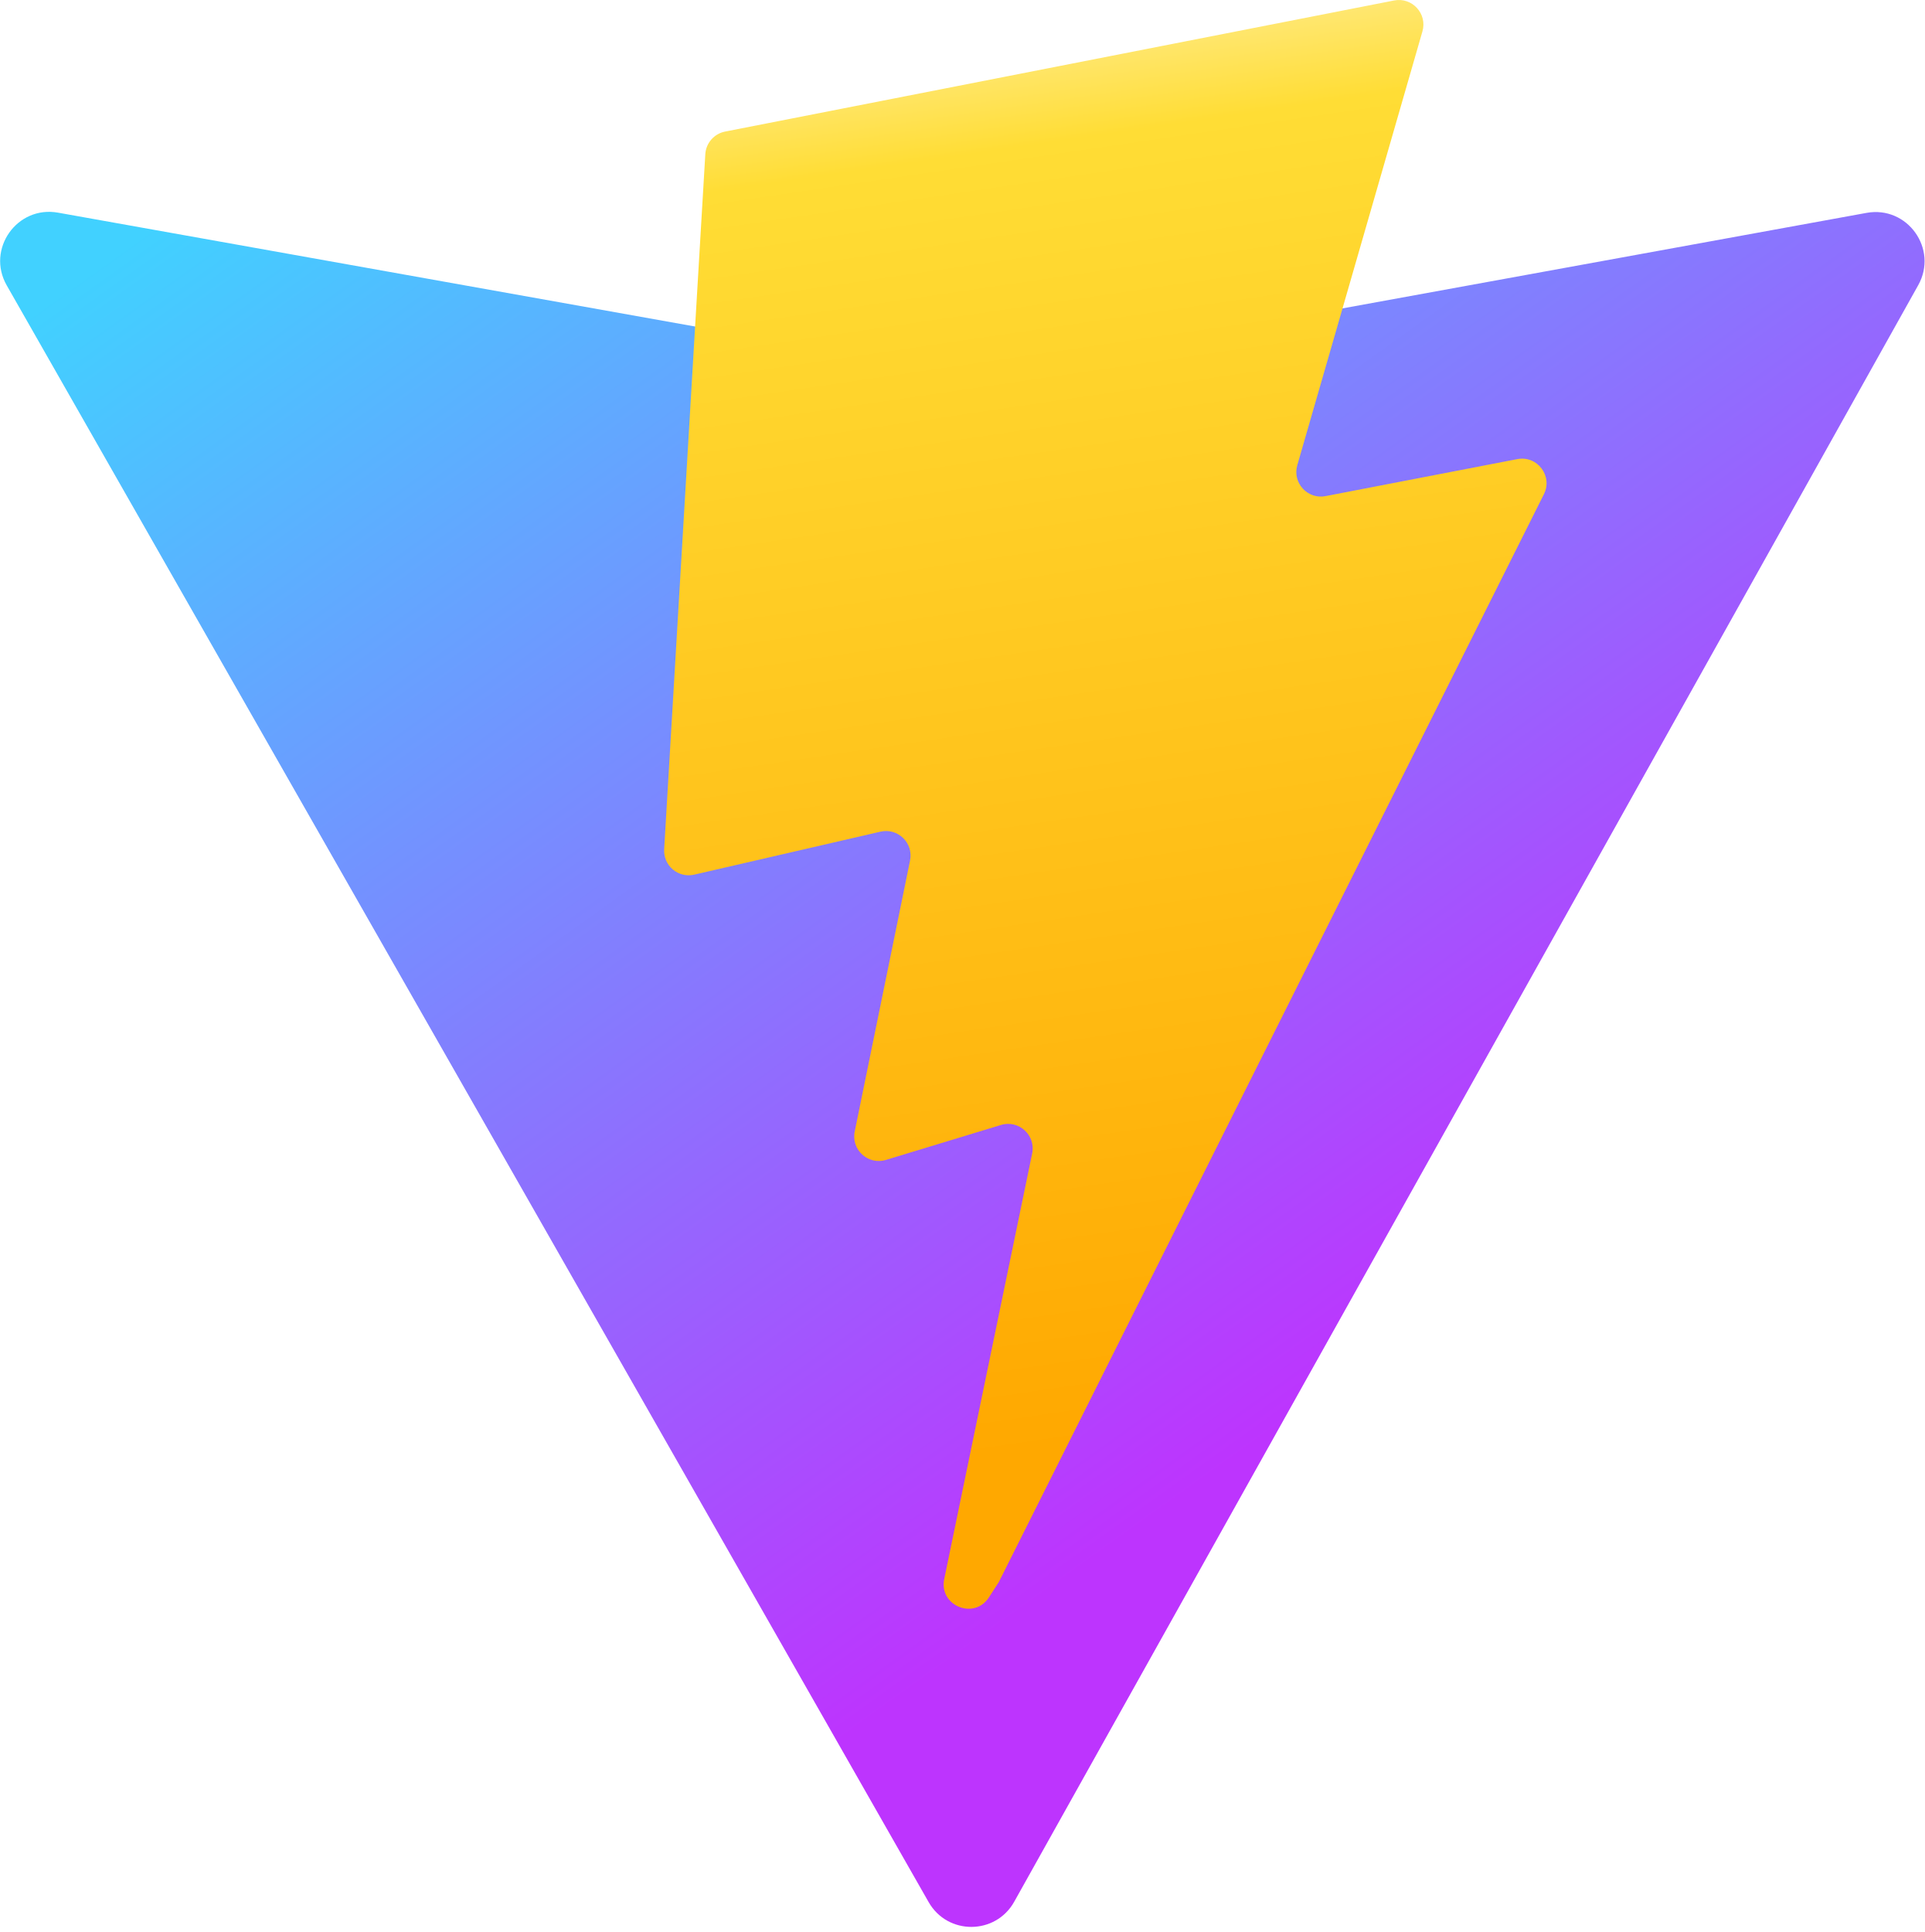
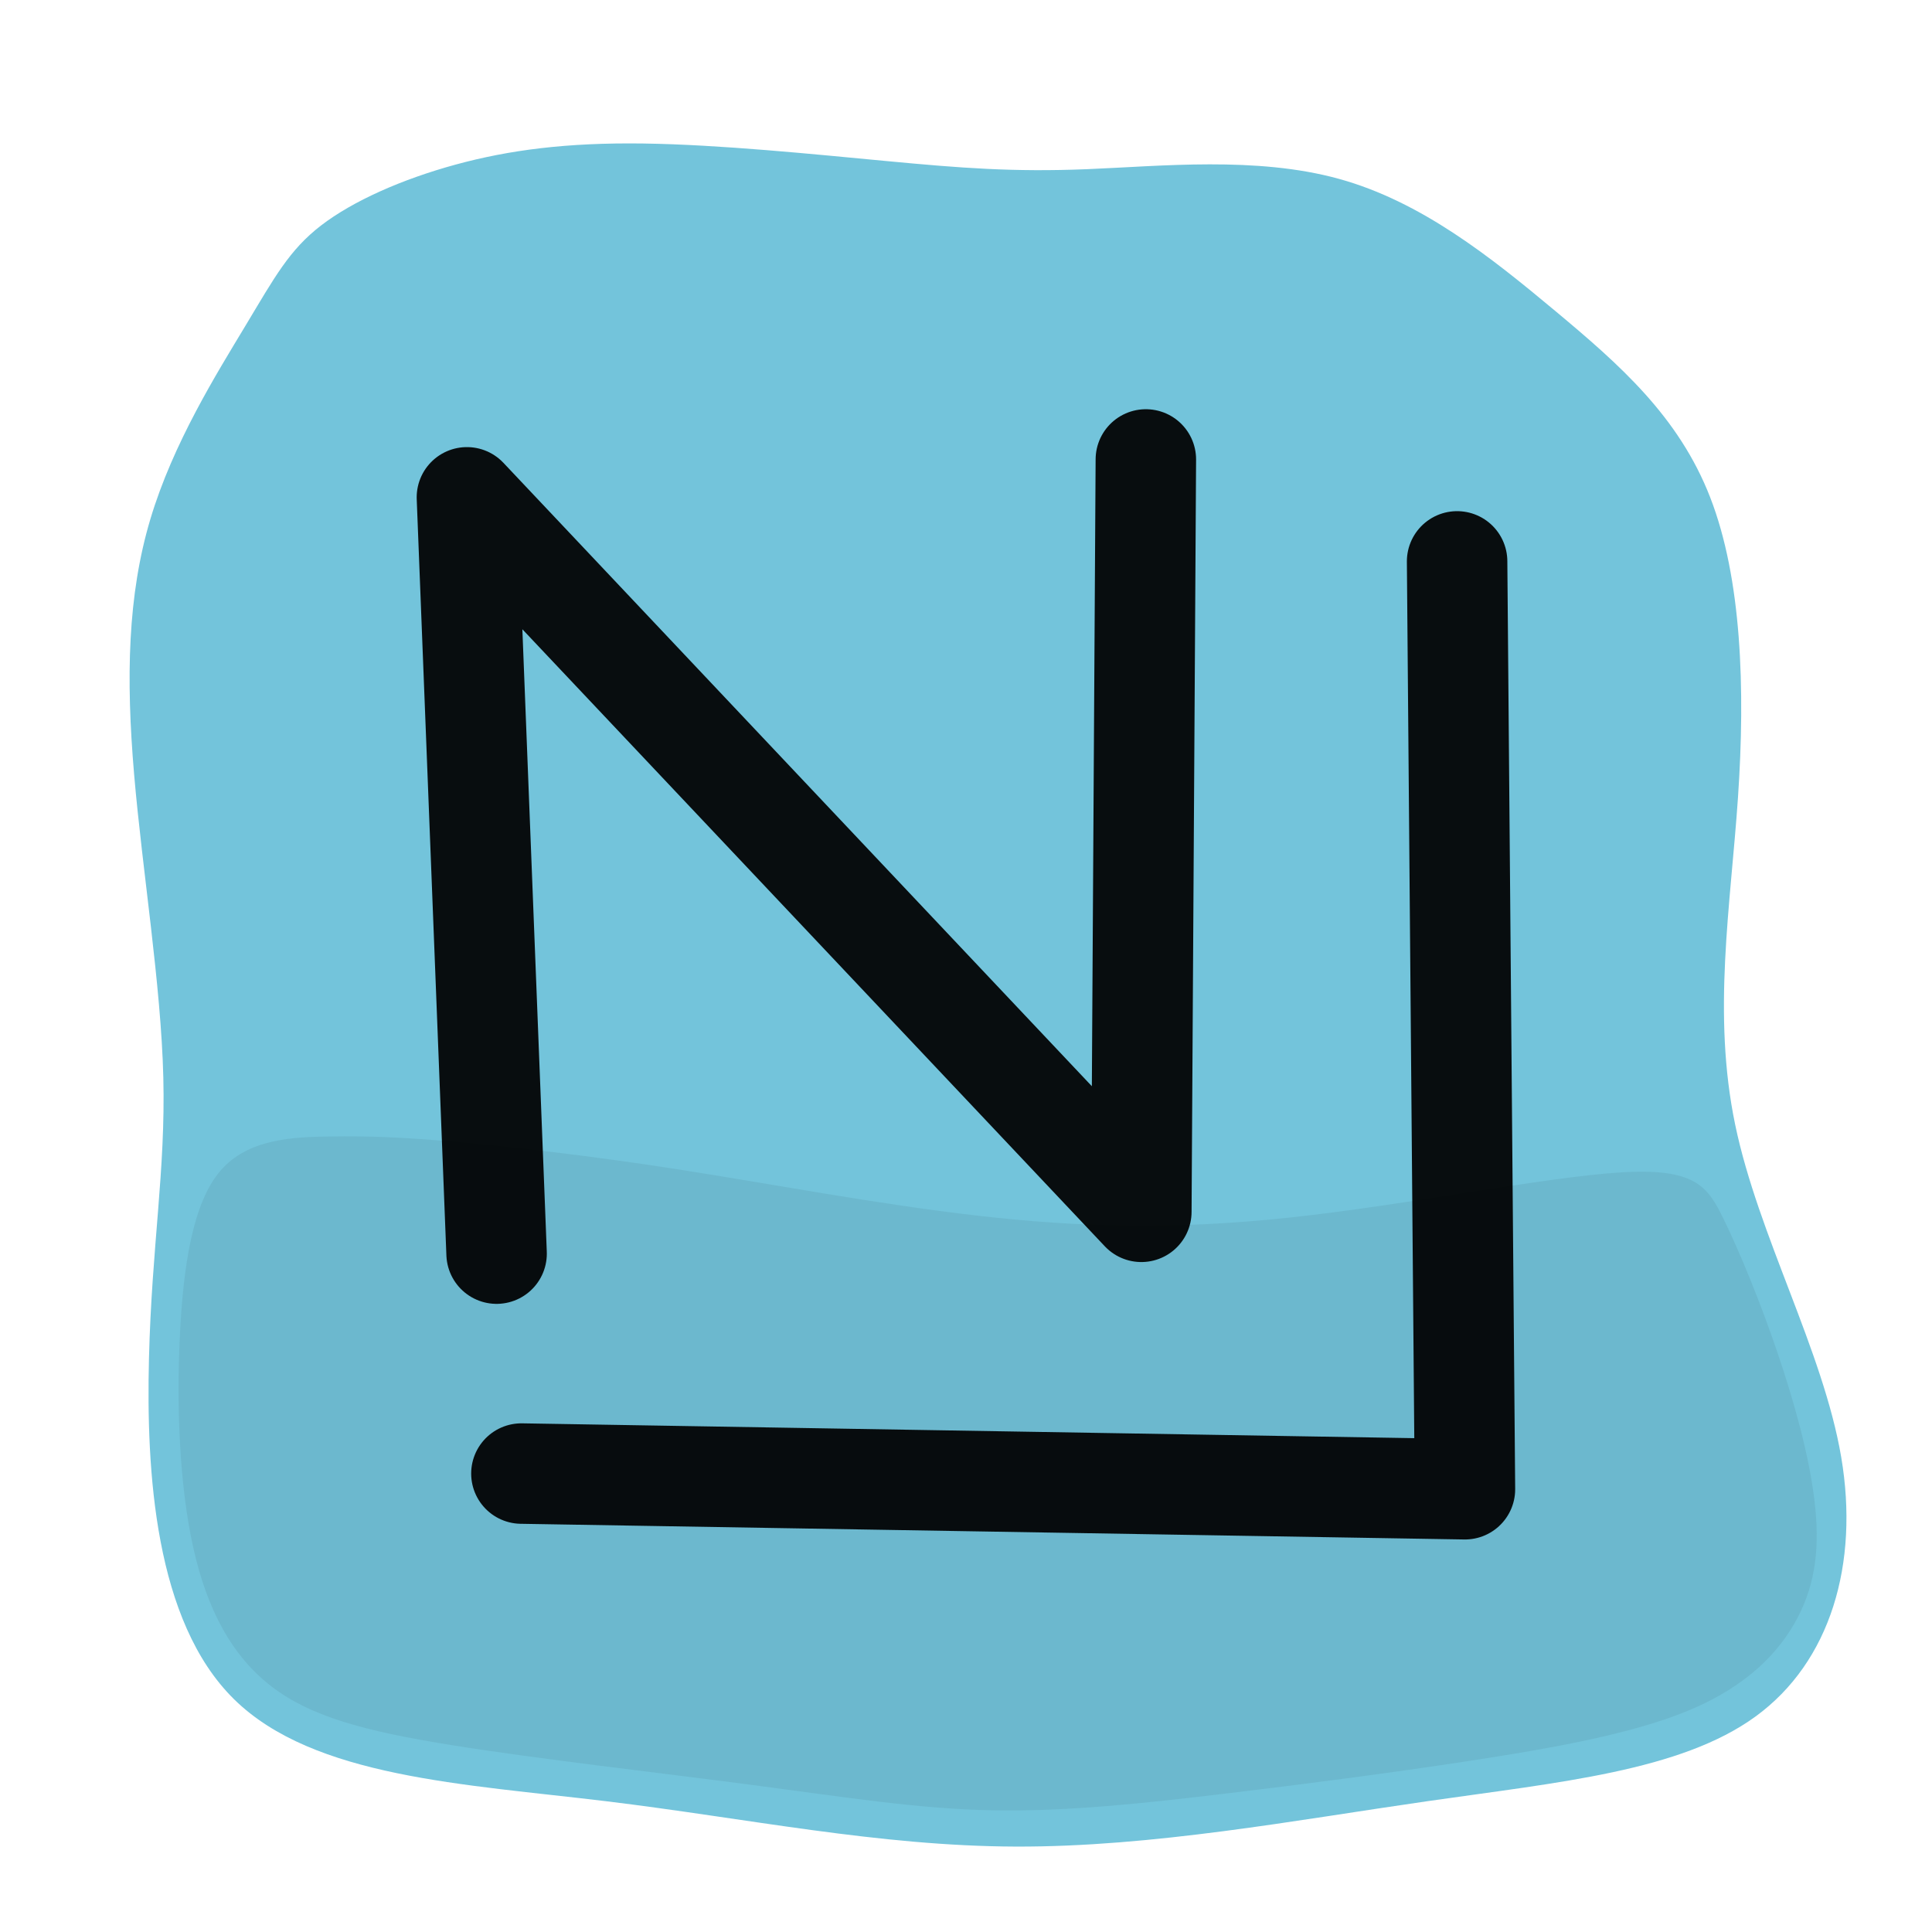
- <svg xmlns="http://www.w3.org/2000/svg" aria-hidden="true" role="img" class="iconify iconify--logos" width="31.88" height="32" preserveAspectRatio="xMidYMid meet" viewBox="0 0 256 257">
-   <defs>
-     <linearGradient id="IconifyId1813088fe1fbc01fb466" x1="-.828%" x2="57.636%" y1="7.652%" y2="78.411%">
-       <stop offset="0%" stop-color="#41D1FF" />
-       <stop offset="100%" stop-color="#BD34FE" />
-     </linearGradient>
-     <linearGradient id="IconifyId1813088fe1fbc01fb467" x1="43.376%" x2="50.316%" y1="2.242%" y2="89.03%">
-       <stop offset="0%" stop-color="#FFEA83" />
-       <stop offset="8.333%" stop-color="#FFDD35" />
-       <stop offset="100%" stop-color="#FFA800" />
-     </linearGradient>
-   </defs>
-   <path fill="url(#IconifyId1813088fe1fbc01fb466)" d="M255.153 37.938L134.897 252.976c-2.483 4.44-8.862 4.466-11.382.048L.875 37.958c-2.746-4.814 1.371-10.646 6.827-9.67l120.385 21.517a6.537 6.537 0 0 0 2.322-.004l117.867-21.483c5.438-.991 9.574 4.796 6.877 9.62Z" />
-   <path fill="url(#IconifyId1813088fe1fbc01fb467)" d="M185.432.063L96.44 17.501a3.268 3.268 0 0 0-2.634 3.014l-5.474 92.456a3.268 3.268 0 0 0 3.997 3.378l24.777-5.718c2.318-.535 4.413 1.507 3.936 3.838l-7.361 36.047c-.495 2.426 1.782 4.5 4.151 3.78l15.304-4.649c2.372-.72 4.652 1.36 4.15 3.788l-11.698 56.621c-.732 3.542 3.979 5.473 5.943 2.437l1.313-2.028l72.516-144.72c1.215-2.423-.88-5.186-3.54-4.672l-25.505 4.922c-2.396.462-4.435-1.77-3.759-4.114l16.646-57.705c.677-2.35-1.37-4.583-3.769-4.113Z" />
+ <svg xmlns="http://www.w3.org/2000/svg" xmlns:ns1="https://boxy-svg.com" viewBox="0 0 500 500">
+   <defs />
+   <path style="stroke-width: 0px; stroke: rgb(108, 212, 194); fill: rgb(115, 196, 219);" d="M 83.09 58.353 C 74.864 64.682 71.087 71.721 63.567 84.227 C 56.046 96.734 44.783 114.707 38.911 134.359 C 33.04 154.01 32.561 175.338 34.718 200.501 C 36.875 225.664 41.668 254.662 42.267 278.866 C 42.866 303.07 39.271 322.482 38.552 351.599 C 37.833 380.716 39.989 419.539 60.599 439.789 C 81.209 460.04 120.271 461.717 156.818 466.151 C 193.364 470.584 227.394 477.774 262.862 477.894 C 298.33 478.013 335.236 471.064 369.386 466.151 C 403.536 461.238 434.929 458.362 454.341 444.223 C 473.752 430.084 481.181 404.681 476.508 377.122 C 471.835 349.563 455.059 319.846 449.068 291.089 C 443.077 262.331 447.871 234.532 449.788 206.374 C 451.705 178.215 450.746 149.697 442.598 128.728 C 434.45 107.758 419.112 94.338 402.457 80.438 C 385.801 66.538 367.828 52.16 346.483 46.278 C 325.138 40.396 300.423 43.011 281.301 43.784 C 262.179 44.558 248.651 43.489 229.657 41.703 C 210.664 39.916 186.204 37.412 166.461 37.139 C 146.718 36.867 131.692 38.827 117.841 42.616 C 103.99 46.406 91.316 52.024 83.09 58.353" ns1:d="M 78.641 57.643 U 67.31 78.76 U 33.519 132.681 U 32.082 196.667 U 46.461 283.659 U 35.676 341.893 U 42.146 458.362 U 159.334 463.395 U 261.424 484.963 U 372.142 464.114 U 466.323 455.486 U 488.61 379.279 U 438.284 290.13 U 452.664 206.733 U 449.787 121.179 U 403.775 80.917 U 349.854 37.781 U 275.707 45.626 U 235.123 42.421 U 161.745 34.907 U 116.665 40.787 Z 1@6a958cef" />
+   <path style="stroke: rgb(119, 183, 191); stroke-width: 0px; fill-opacity: 0.06;" d="M 85.548 294.115 C 75.735 294.24 64.059 294.736 56.979 303.058 C 49.899 311.38 47.414 327.528 46.545 345.787 C 45.675 364.046 46.421 384.416 50.023 400.564 C 53.625 416.711 60.084 428.636 70.269 436.461 C 80.455 444.286 94.366 448.013 116.724 451.615 C 139.082 455.217 169.887 458.694 194.48 461.924 C 219.074 465.153 237.457 468.135 256.834 468.507 C 276.211 468.88 296.581 466.644 317.325 464.16 C 338.068 461.675 359.184 458.943 380.3 455.713 C 401.416 452.484 422.532 448.757 437.313 442.547 C 452.094 436.336 460.541 427.642 465.261 418.574 C 469.981 409.507 470.974 400.067 469.608 388.515 C 468.242 376.964 464.515 363.3 460.044 350.134 C 455.572 336.968 450.355 324.298 446.132 315.603 C 441.909 306.909 438.679 302.188 419.178 303.43 C 399.677 304.672 363.904 311.877 333.72 315.106 C 303.537 318.336 278.943 317.59 252.983 314.609 C 227.023 311.628 199.697 306.412 175.849 302.685 C 152 298.959 131.63 296.724 117.47 295.482 C 103.31 294.24 95.36 293.991 85.548 294.115" ns1:d="M 87.411 293.743 U 52.383 295.233 U 44.93 343.675 U 47.166 404.787 U 66.543 440.56 U 108.278 451.739 U 200.691 462.172 U 255.84 471.116 U 316.952 464.408 U 380.3 456.21 U 443.648 445.031 U 468.987 418.947 U 471.968 390.627 U 460.789 349.637 U 445.138 311.629 U 435.45 297.468 U 328.131 319.081 U 254.349 316.845 U 172.371 301.195 U 111.259 294.488 Z 1@f193e911" />
+   <polyline style="fill: rgb(216, 216, 216); stroke: rgb(0, 0, 0); stroke-linejoin: round; stroke-linecap: round; stroke-width: 26px; fill-opacity: 0; stroke-opacity: 0.93;" points="377.098 145.287 379.127 385.416 134.939 381.357" />
+   <polyline style="fill: rgb(216, 216, 216); stroke: rgb(0, 0, 0); stroke-linecap: round; stroke-linejoin: round; stroke-width: 26px; fill-opacity: 0; stroke-opacity: 0.93;" points="128.518 324.438 120.838 128.709 295.377 313.617 296.545 118.905" />
</svg>
